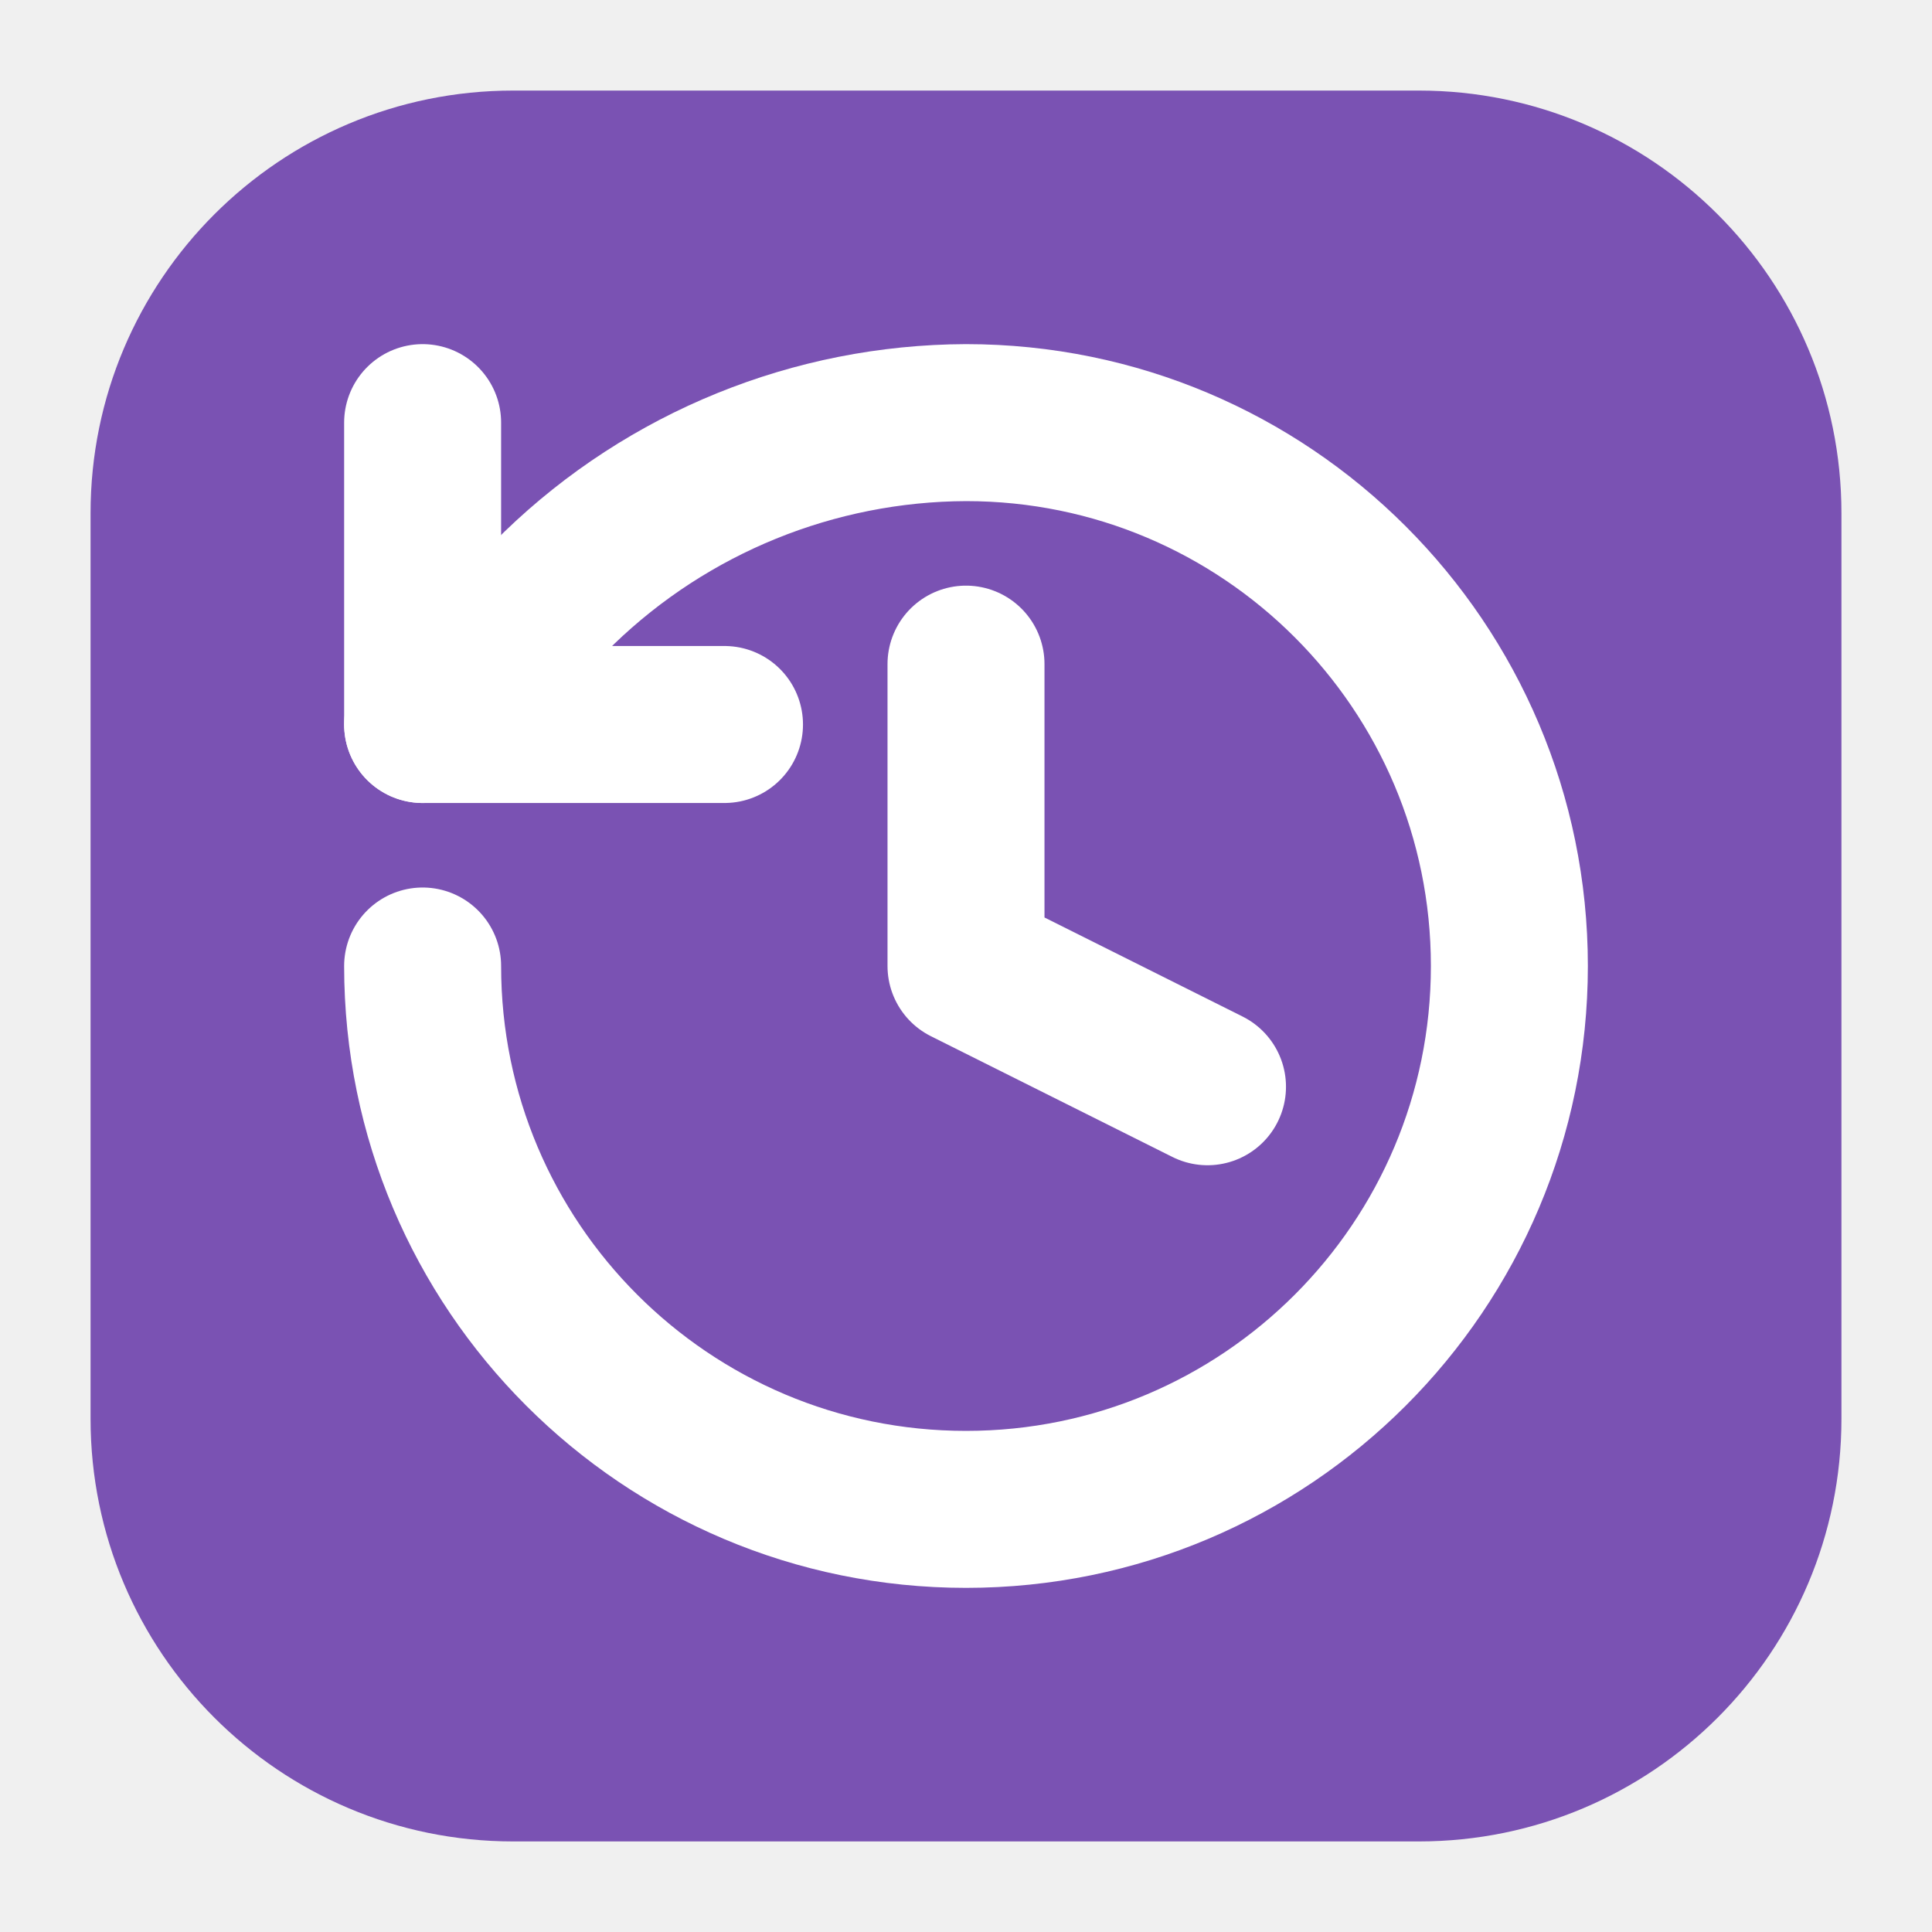
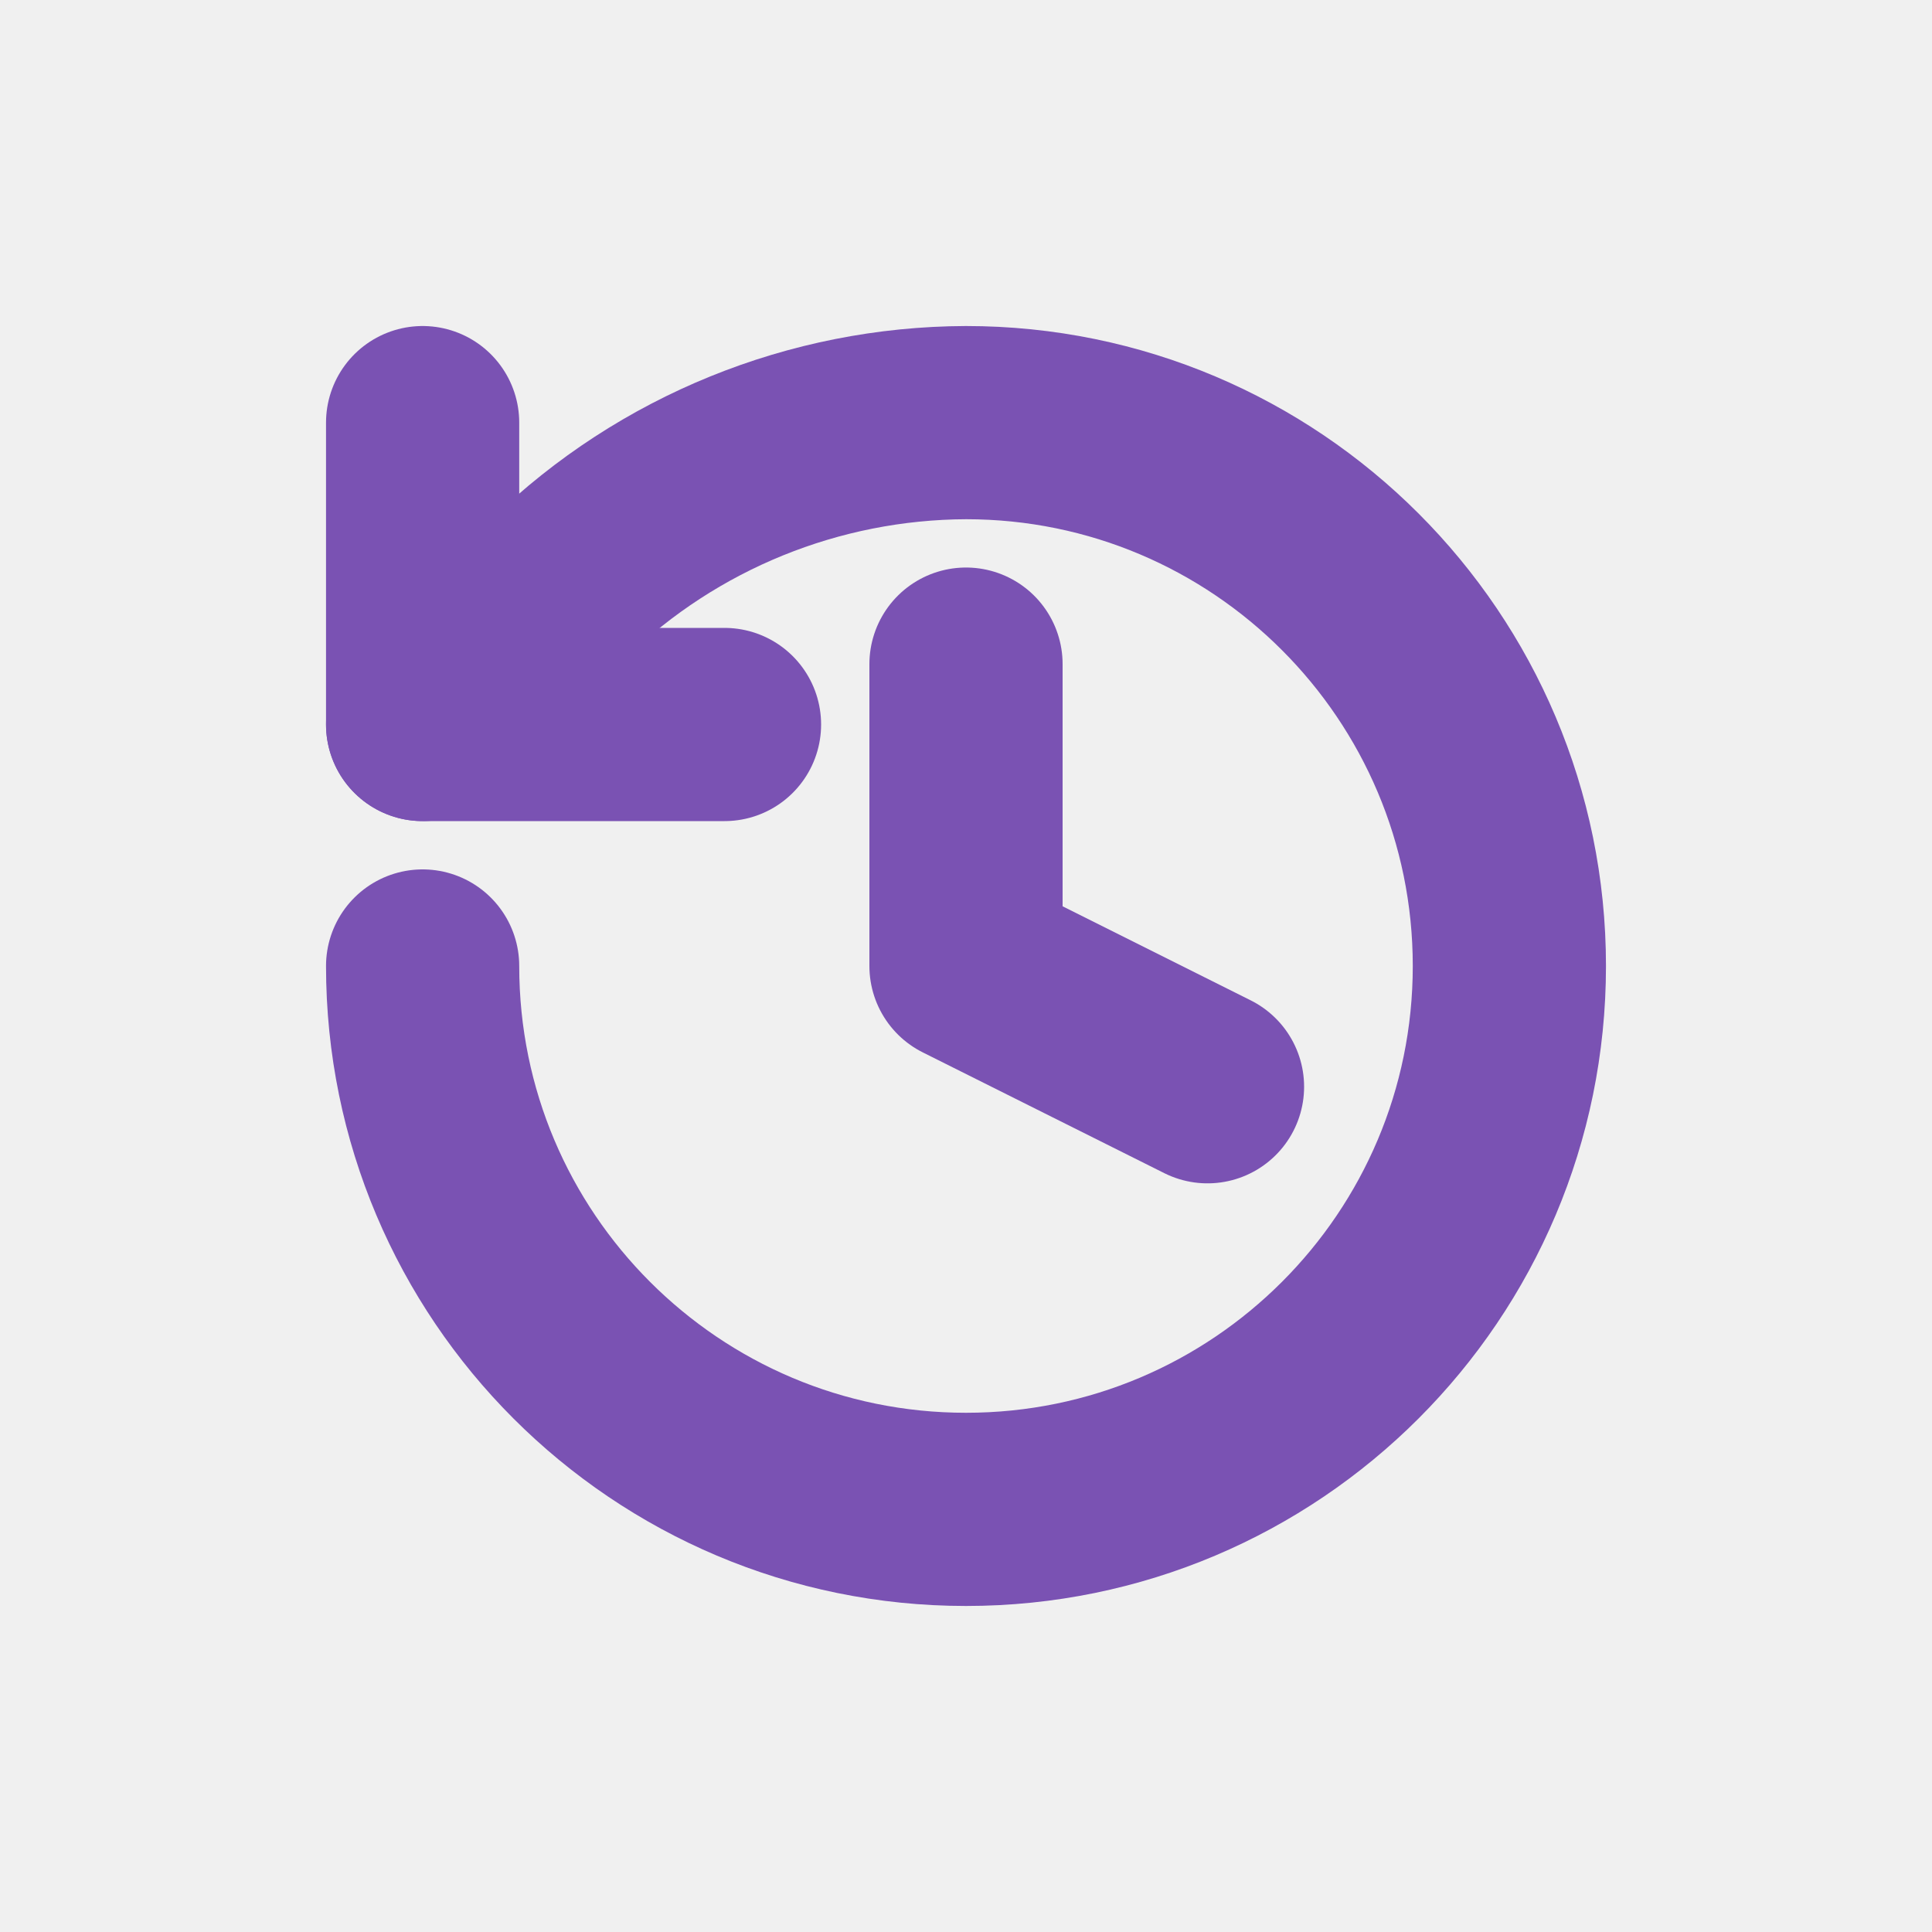
<svg xmlns="http://www.w3.org/2000/svg" viewBox="0 0 64 64">
-   <rect x="3" y="3" width="58" height="58" rx="14" fill="#7a52b3" />
-   <g transform="translate(8 8) scale(2)" fill="none" stroke="#fff" stroke-width="2.6" stroke-linecap="round" stroke-linejoin="round">
+   <g transform="translate(8 8) scale(2)" fill="none" stroke="#7a52b3" stroke-width="3.2" stroke-linecap="round" stroke-linejoin="round">
    <path d="M3 12a9 9 0 1 0 9-9 9.75 9.75 0 0 0-6.74 2.74L3 8" />
    <path d="M3 3v5h5" />
    <path d="M12 7v5l4 2" />
  </g>
</svg>
